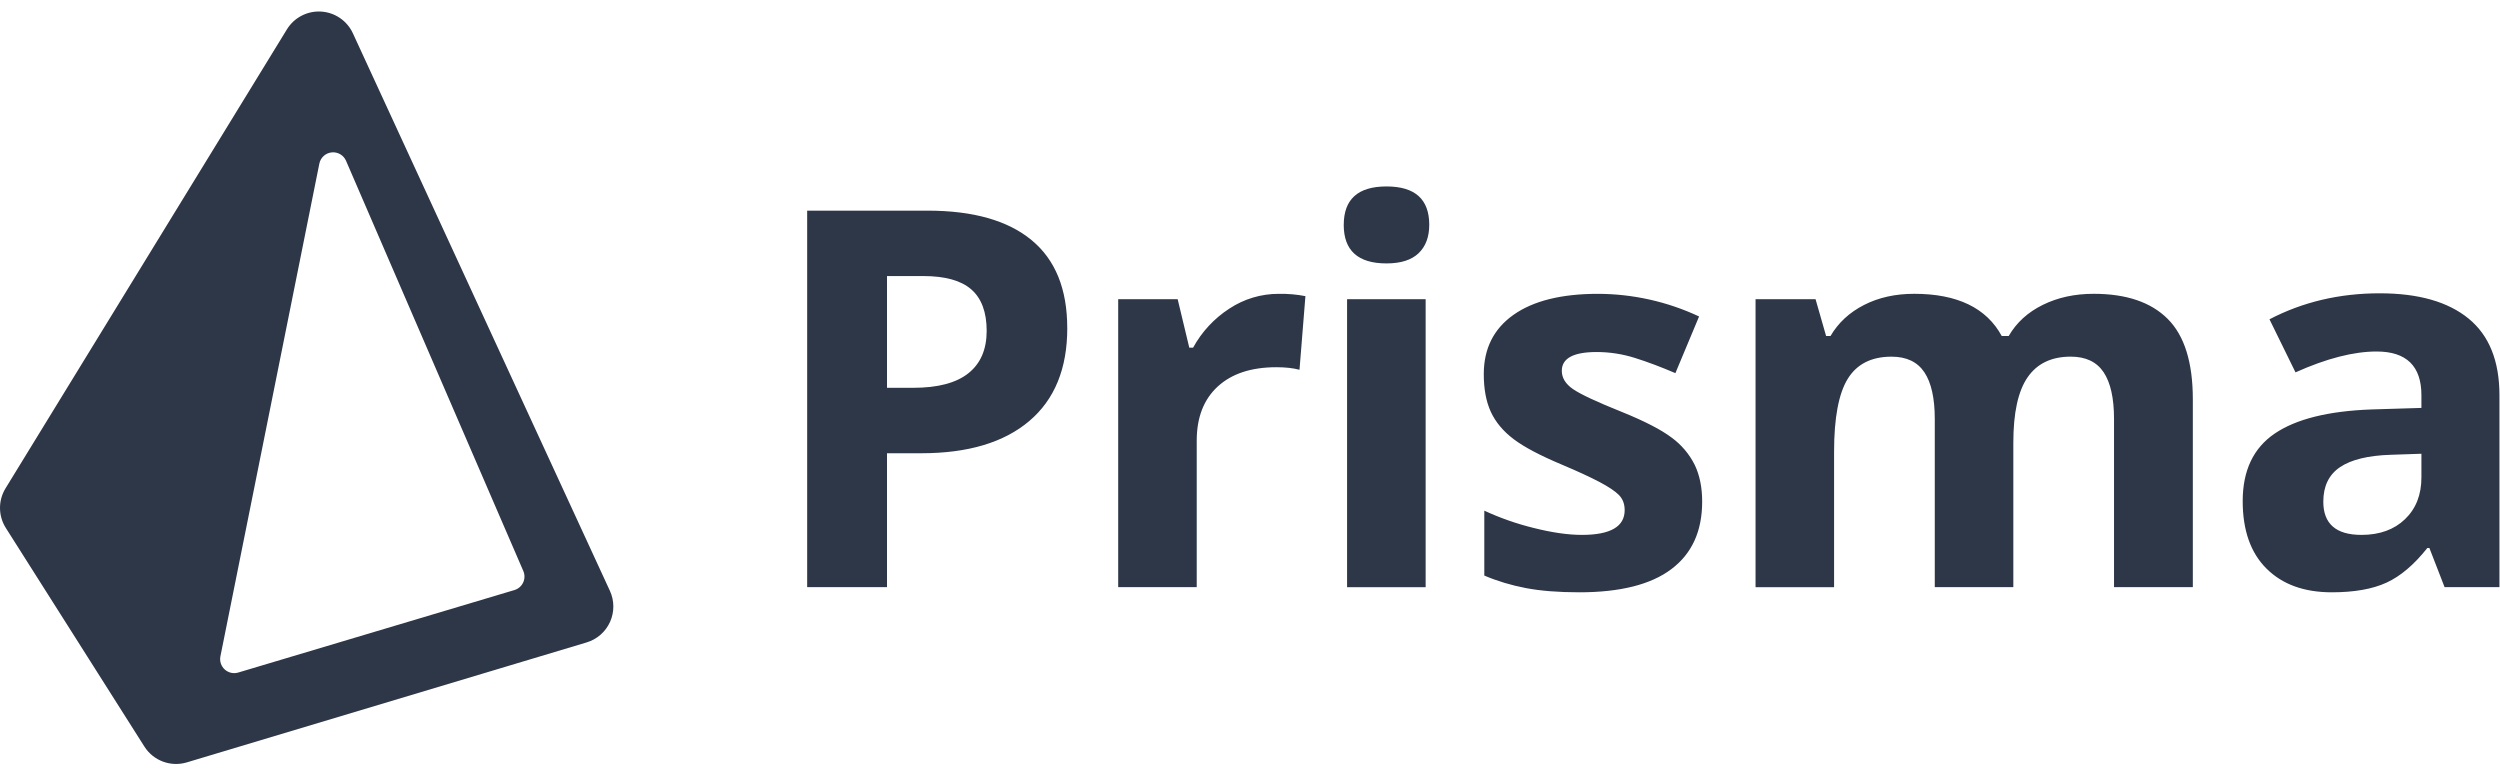
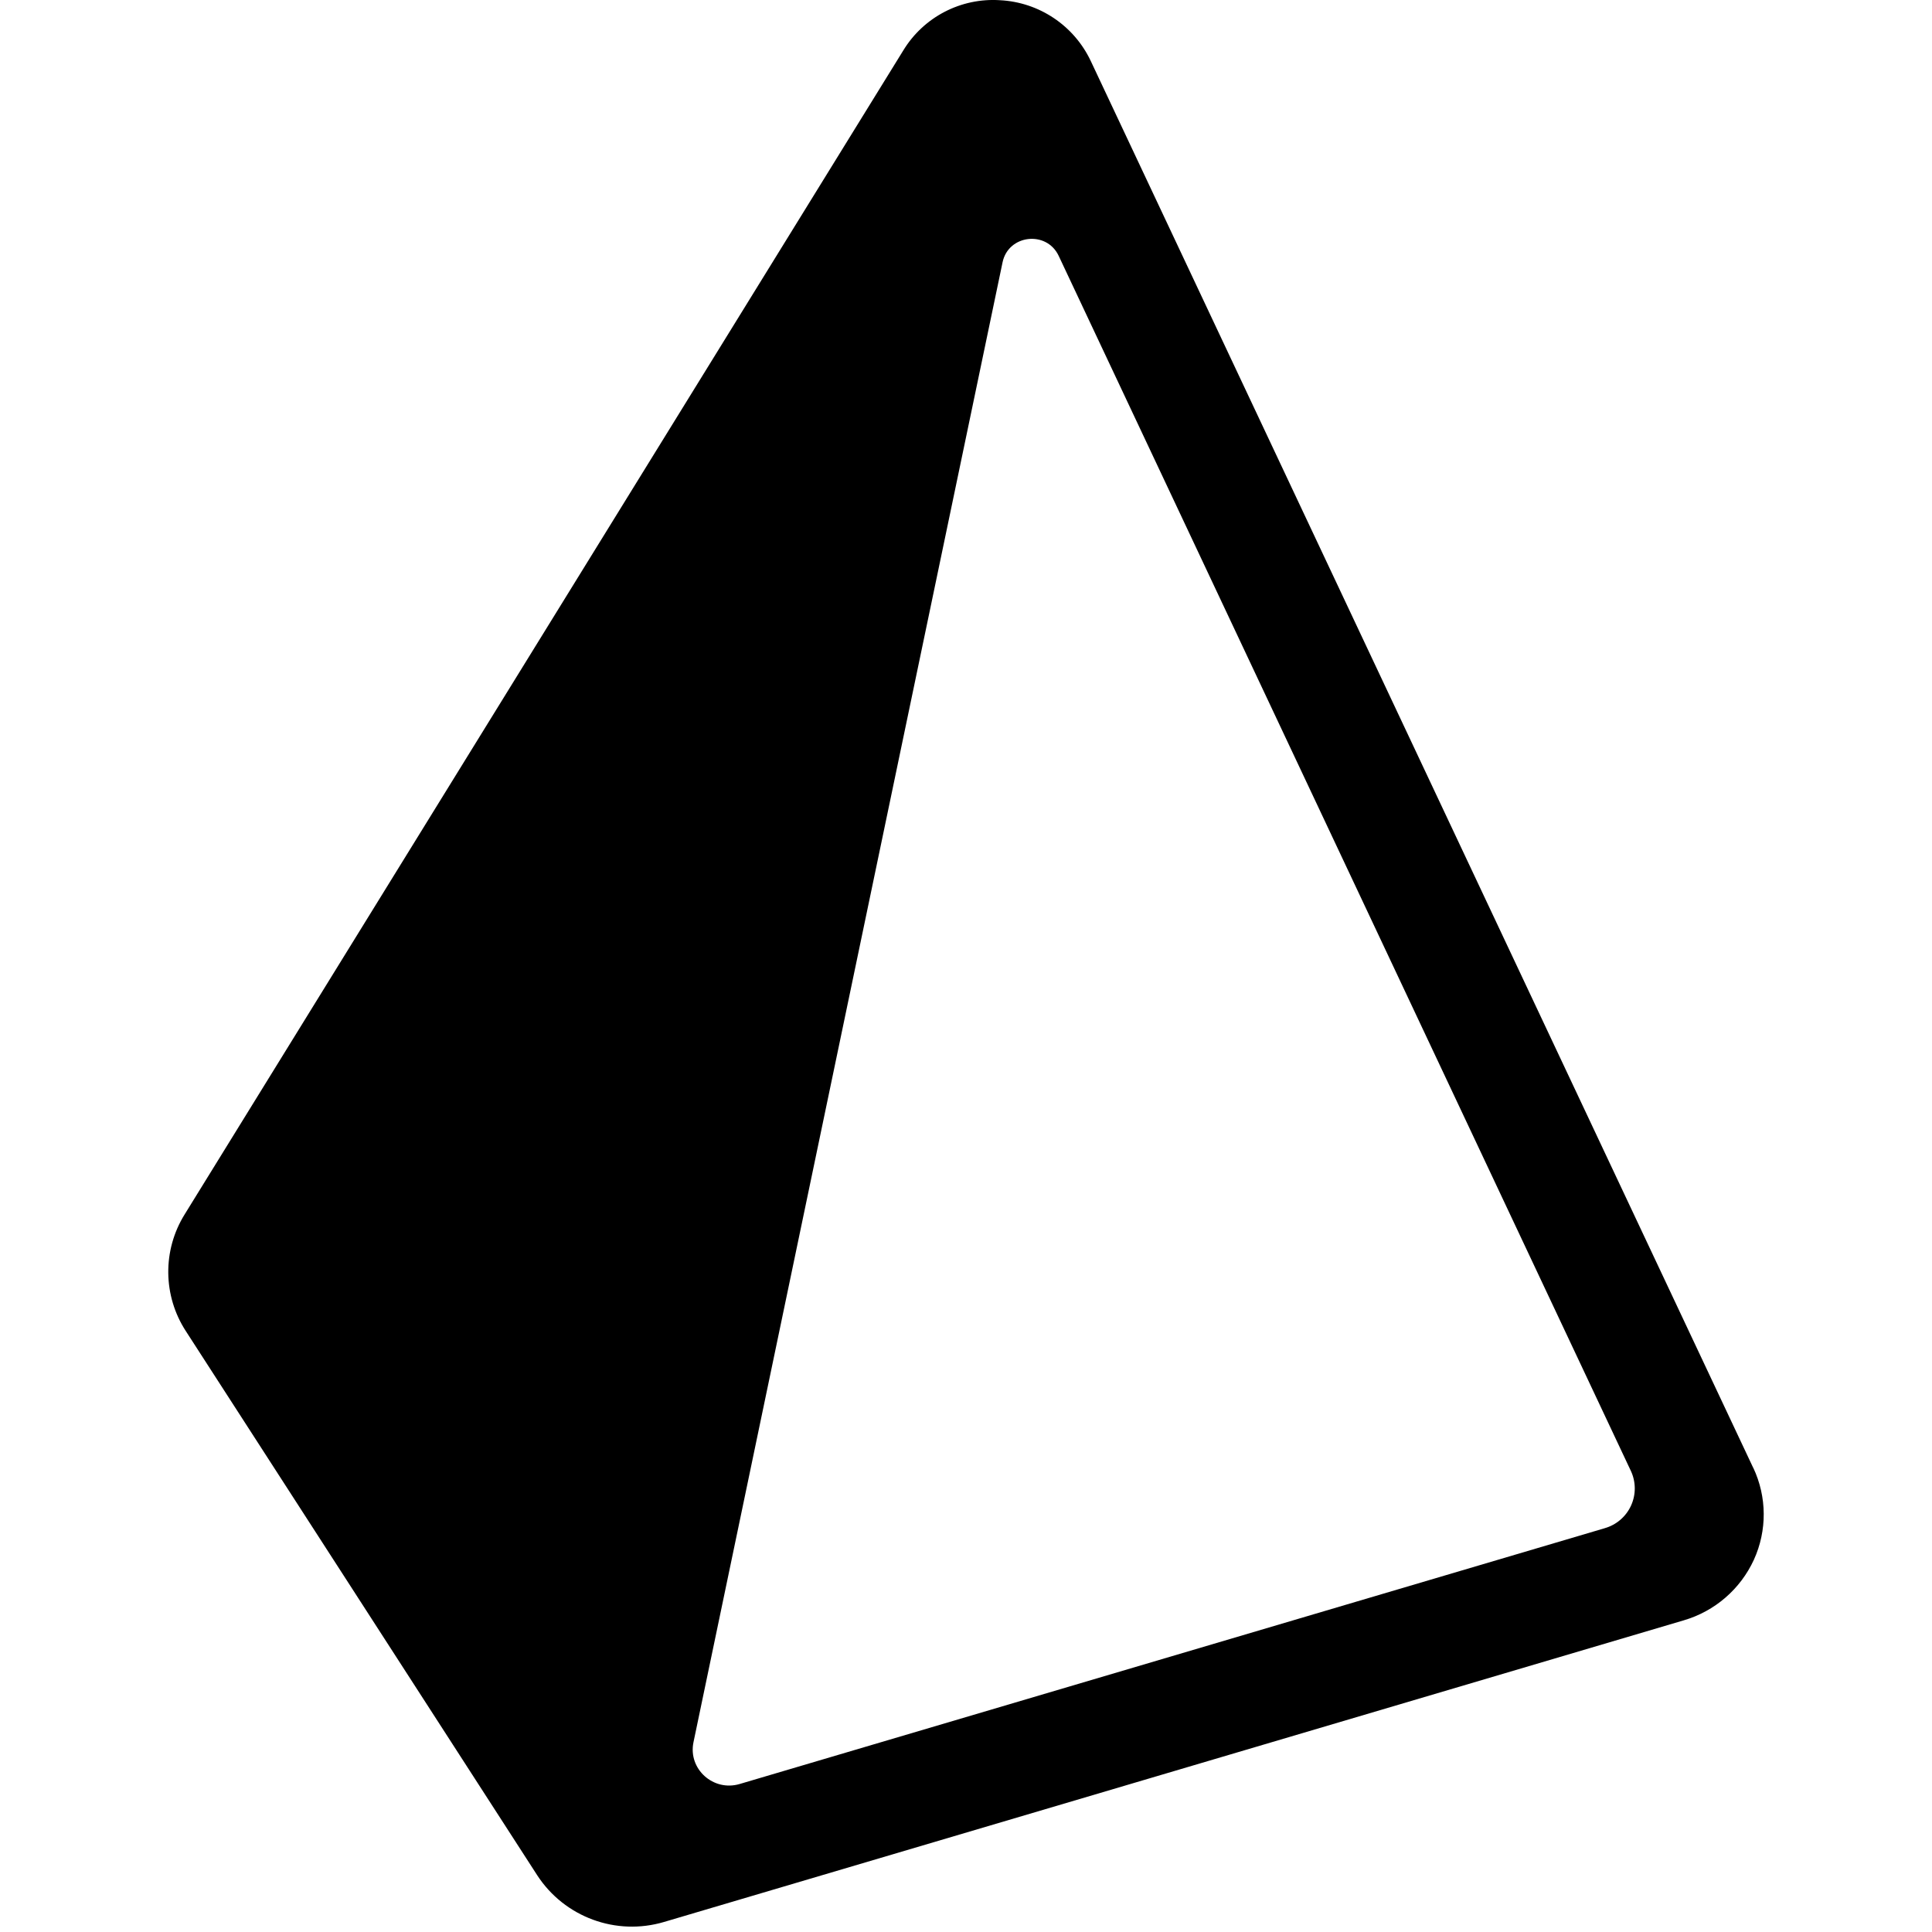
- <svg xmlns="http://www.w3.org/2000/svg" viewBox="0 0 90 28" fill="none">
-   <path fill-rule="evenodd" clip-rule="evenodd" d="M.21 19.007a1.349 1.349 0 0 1-.011-1.427l10.13-16.523a1.349 1.349 0 0 1 2.374.14l9.254 20.074a1.349 1.349 0 0 1-.838 1.856L6.725 27.446a1.349 1.349 0 0 1-1.527-.57L.21 19.007ZM11.497 5.888a.506.506 0 0 1 .96-.1l6.383 14.77a.506.506 0 0 1-.32.684l-9.945 2.97a.506.506 0 0 1-.64-.585l3.562-17.739Zm36.998 15.25h2.828V10.771h-2.828v10.365Zm-.12-13.045c0-.92.513-1.381 1.539-1.381 1.025 0 1.539.46 1.539 1.38 0 .44-.129.781-.385 1.025-.257.245-.641.366-1.154.366-1.026 0-1.54-.463-1.54-1.39Zm38.796 8.242-1.094.037c-.822.025-1.434.174-1.836.445-.402.272-.602.686-.602 1.243 0 .797.457 1.196 1.372 1.196.655 0 1.179-.189 1.57-.566.393-.377.59-.878.59-1.502v-.853Zm.834 4.802-.547-1.409h-.074c-.476.6-.966 1.016-1.47 1.247-.503.232-1.16.348-1.97.348-.995 0-1.778-.284-2.35-.853-.571-.568-.857-1.378-.857-2.43 0-1.099.384-1.91 1.154-2.433.77-.522 1.93-.81 3.481-.867l1.799-.055v-.455c0-1.05-.538-1.576-1.613-1.576-.829 0-1.802.25-2.92.751l-.937-1.91c1.193-.623 2.516-.936 3.968-.936 1.39 0 2.457.303 3.199.909.741.605 1.112 1.527 1.112 2.762v6.907h-1.975Zm-15.525 0h-2.828v-6.054c0-.747-.125-1.308-.375-1.682-.25-.374-.644-.561-1.182-.561-.723 0-1.248.266-1.576.797-.328.532-.492 1.406-.492 2.624v4.877H63.2V10.771h2.16l.38 1.326h.158c.278-.476.68-.848 1.205-1.117s1.128-.403 1.808-.403c1.551 0 2.602.507 3.152 1.52h.25c.278-.482.688-.856 1.229-1.122.54-.266 1.15-.398 1.83-.398 1.175 0 2.064.301 2.666.904.603.602.904 1.568.904 2.897v6.758h-2.837v-6.054c0-.747-.125-1.308-.375-1.682-.25-.374-.645-.561-1.183-.561-.691 0-1.21.247-1.552.742-.343.494-.515 1.279-.515 2.354v5.201Zm-12.31-.649c.739-.556 1.108-1.365 1.108-2.429 0-.512-.09-.954-.269-1.325a2.72 2.72 0 0 0-.834-.983c-.377-.284-.97-.59-1.78-.918-.909-.364-1.497-.64-1.767-.825-.268-.185-.403-.405-.403-.658 0-.451.418-.677 1.252-.677.47 0 .93.071 1.381.213.451.142.937.324 1.456.547l.853-2.04a8.62 8.62 0 0 0-3.644-.815c-1.31 0-2.322.252-3.036.755-.714.504-1.071 1.216-1.071 2.137 0 .538.085.991.255 1.359.17.367.442.693.816.977.374.285.96.594 1.757.928.556.235 1.001.44 1.335.616.334.176.569.334.705.473.136.14.204.32.204.543 0 .593-.514.89-1.54.89-.5 0-1.08-.084-1.738-.25a9.84 9.84 0 0 1-1.775-.622v2.336c.463.198.96.348 1.492.45.532.102 1.174.153 1.929.153 1.47 0 2.575-.278 3.314-.835Zm-13.175-9.827a4.562 4.562 0 0 0-.955-.083 3.21 3.21 0 0 0-1.785.533 3.898 3.898 0 0 0-1.303 1.404h-.138l-.418-1.743h-2.141v10.365h2.827v-5.275c0-.834.252-1.483.756-1.947.504-.463 1.207-.695 2.11-.695.327 0 .605.03.834.092l.213-2.651Zm-15.063 3.3h.945c.884 0 1.545-.174 1.984-.523.44-.35.659-.858.659-1.526 0-.673-.184-1.17-.552-1.492-.368-.322-.944-.482-1.73-.482h-1.306v4.023Zm6.49-2.15c0 1.458-.456 2.574-1.368 3.346-.912.773-2.208 1.16-3.89 1.16h-1.232v4.82h-2.874V7.583h4.33c1.644 0 2.893.354 3.75 1.062.856.707 1.283 1.763 1.283 3.166Z" fill="#2D3748" />
+ <svg xmlns="http://www.w3.org/2000/svg" viewBox="-27 0 310 310" version="1.1" preserveAspectRatio="xMidYMid">
+   <g>
+     <path d="M254.313,235.519 L148.001,9.75 C145.31,4.089 139.732,0.36 133.473,0.036 C127.199,-0.384 121.212,2.719 117.94,8.088 L2.633,194.847 C-0.947,200.604 -0.872,207.913 2.826,213.595 L59.2,300.896 C63.581,307.627 71.866,310.674 79.563,308.385 L243.162,259.993 C248.145,258.536 252.253,254.989 254.421,250.271 C256.56,245.576 256.523,240.177 254.321,235.511 L254.313,235.519 Z M230.511,245.202 L91.688,286.252 C87.453,287.512 83.388,283.841 84.269,279.567 L133.867,42.083 C134.794,37.64 140.93,36.936 142.87,41.048 L234.684,236.021 C235.506,237.779 235.516,239.809 234.711,241.576 C233.907,243.342 232.369,244.667 230.503,245.202 L230.511,245.202 Z" fill="#000000" fill-rule="nonzero" />
+   </g>
</svg>
